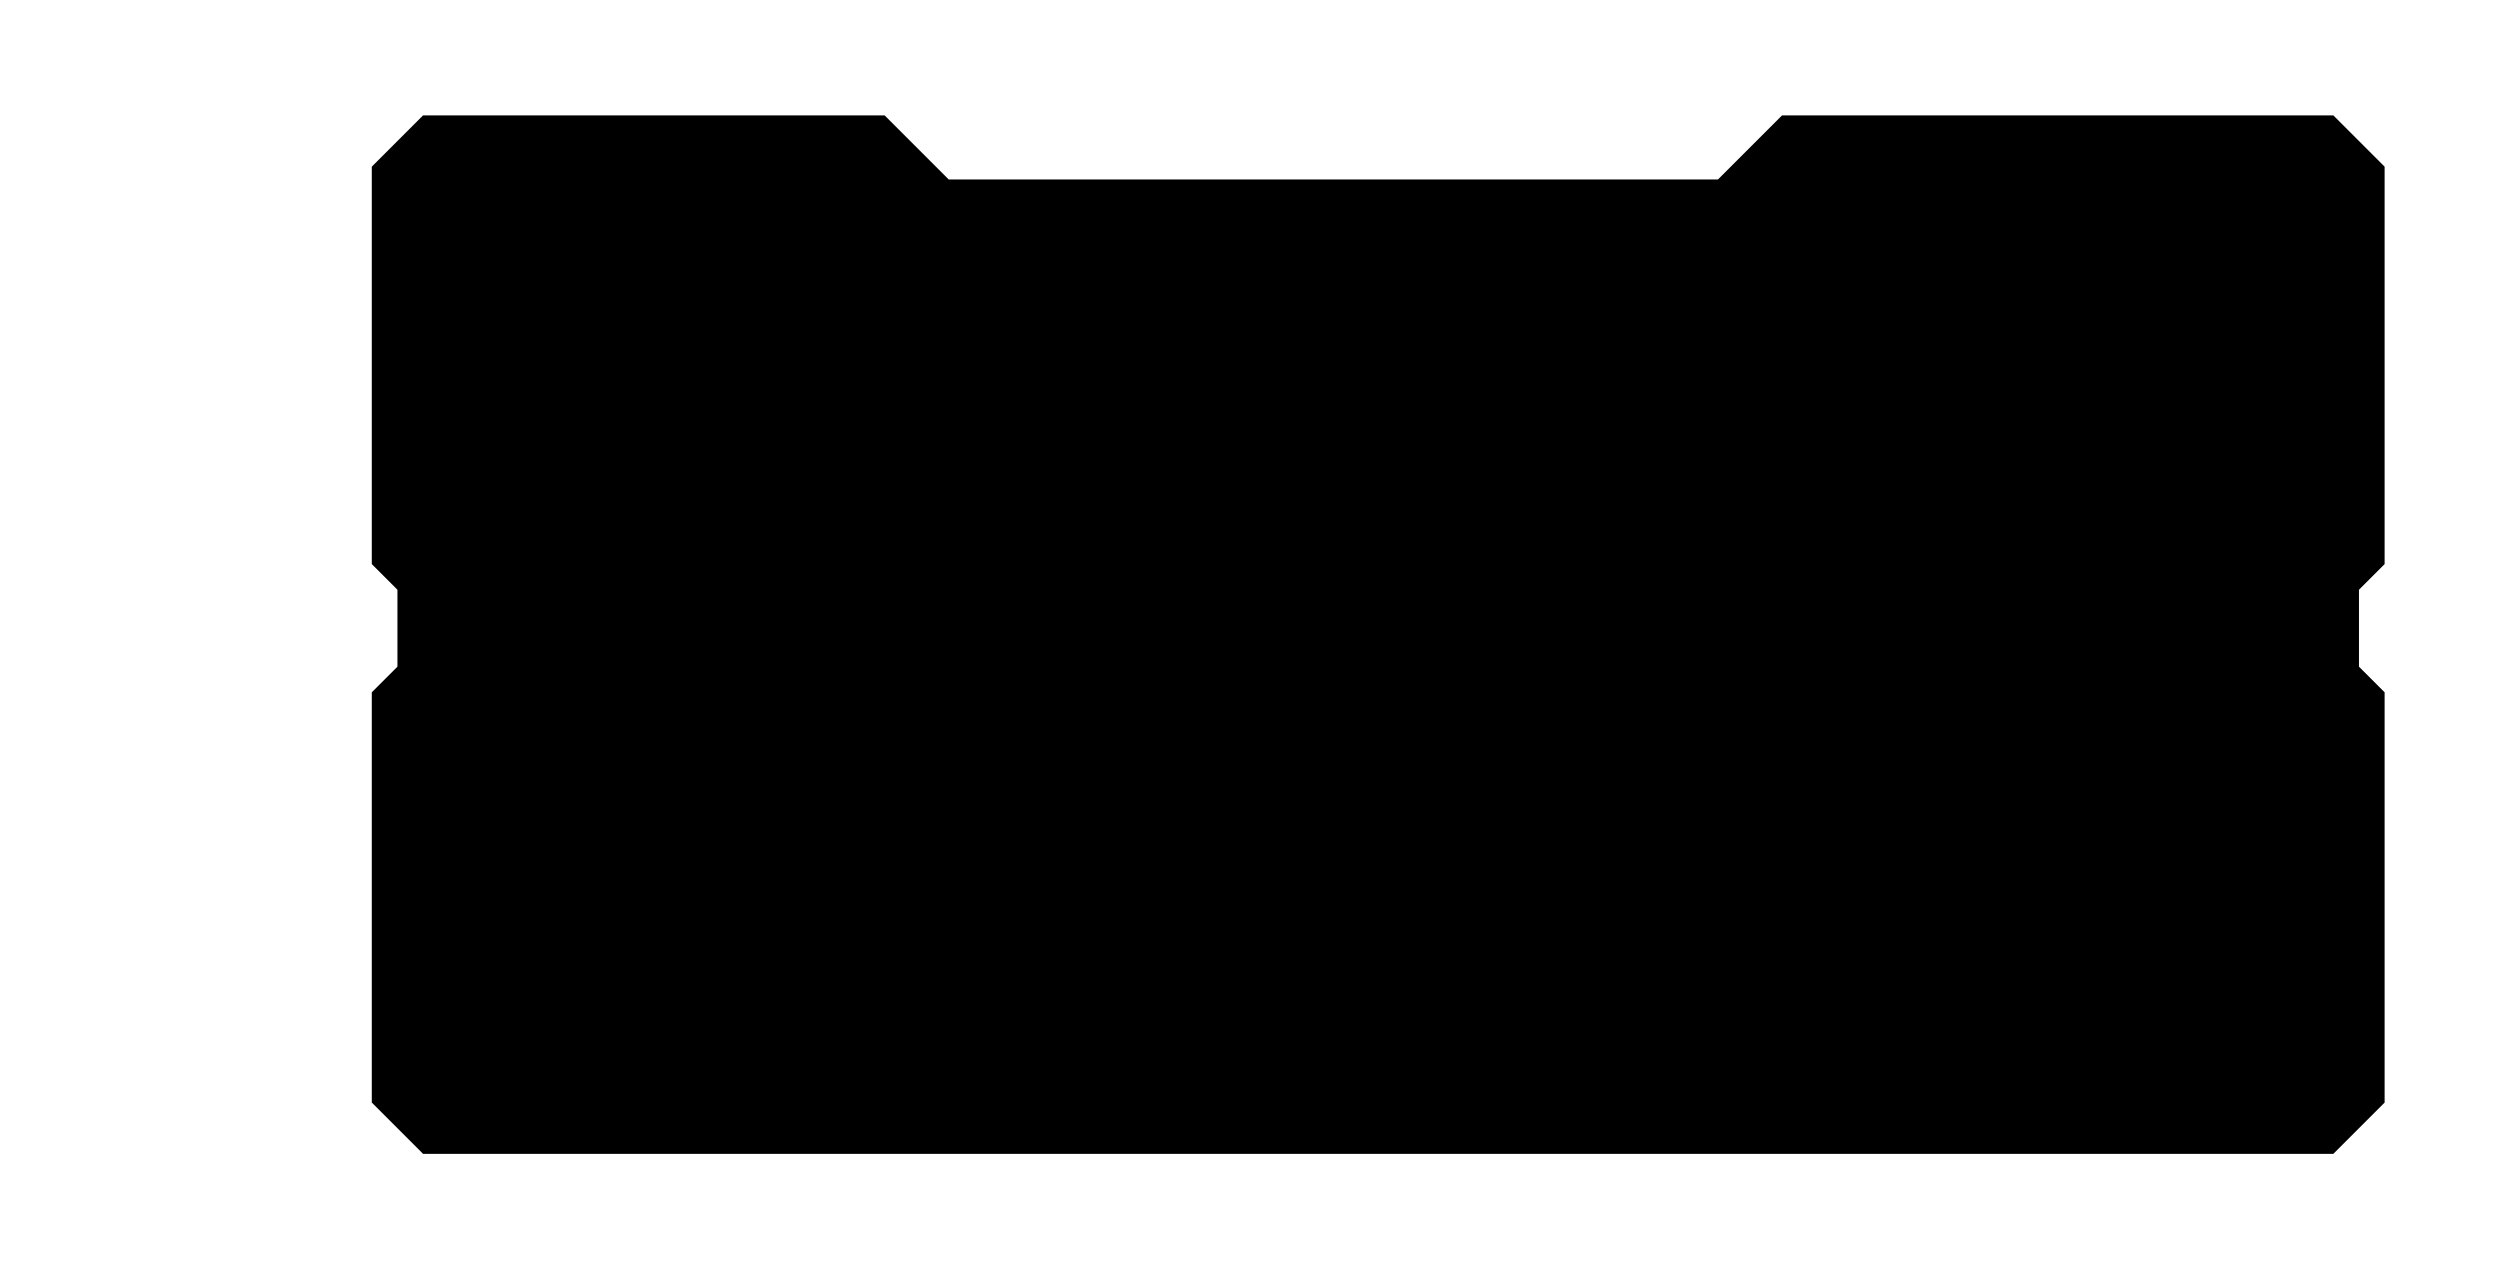
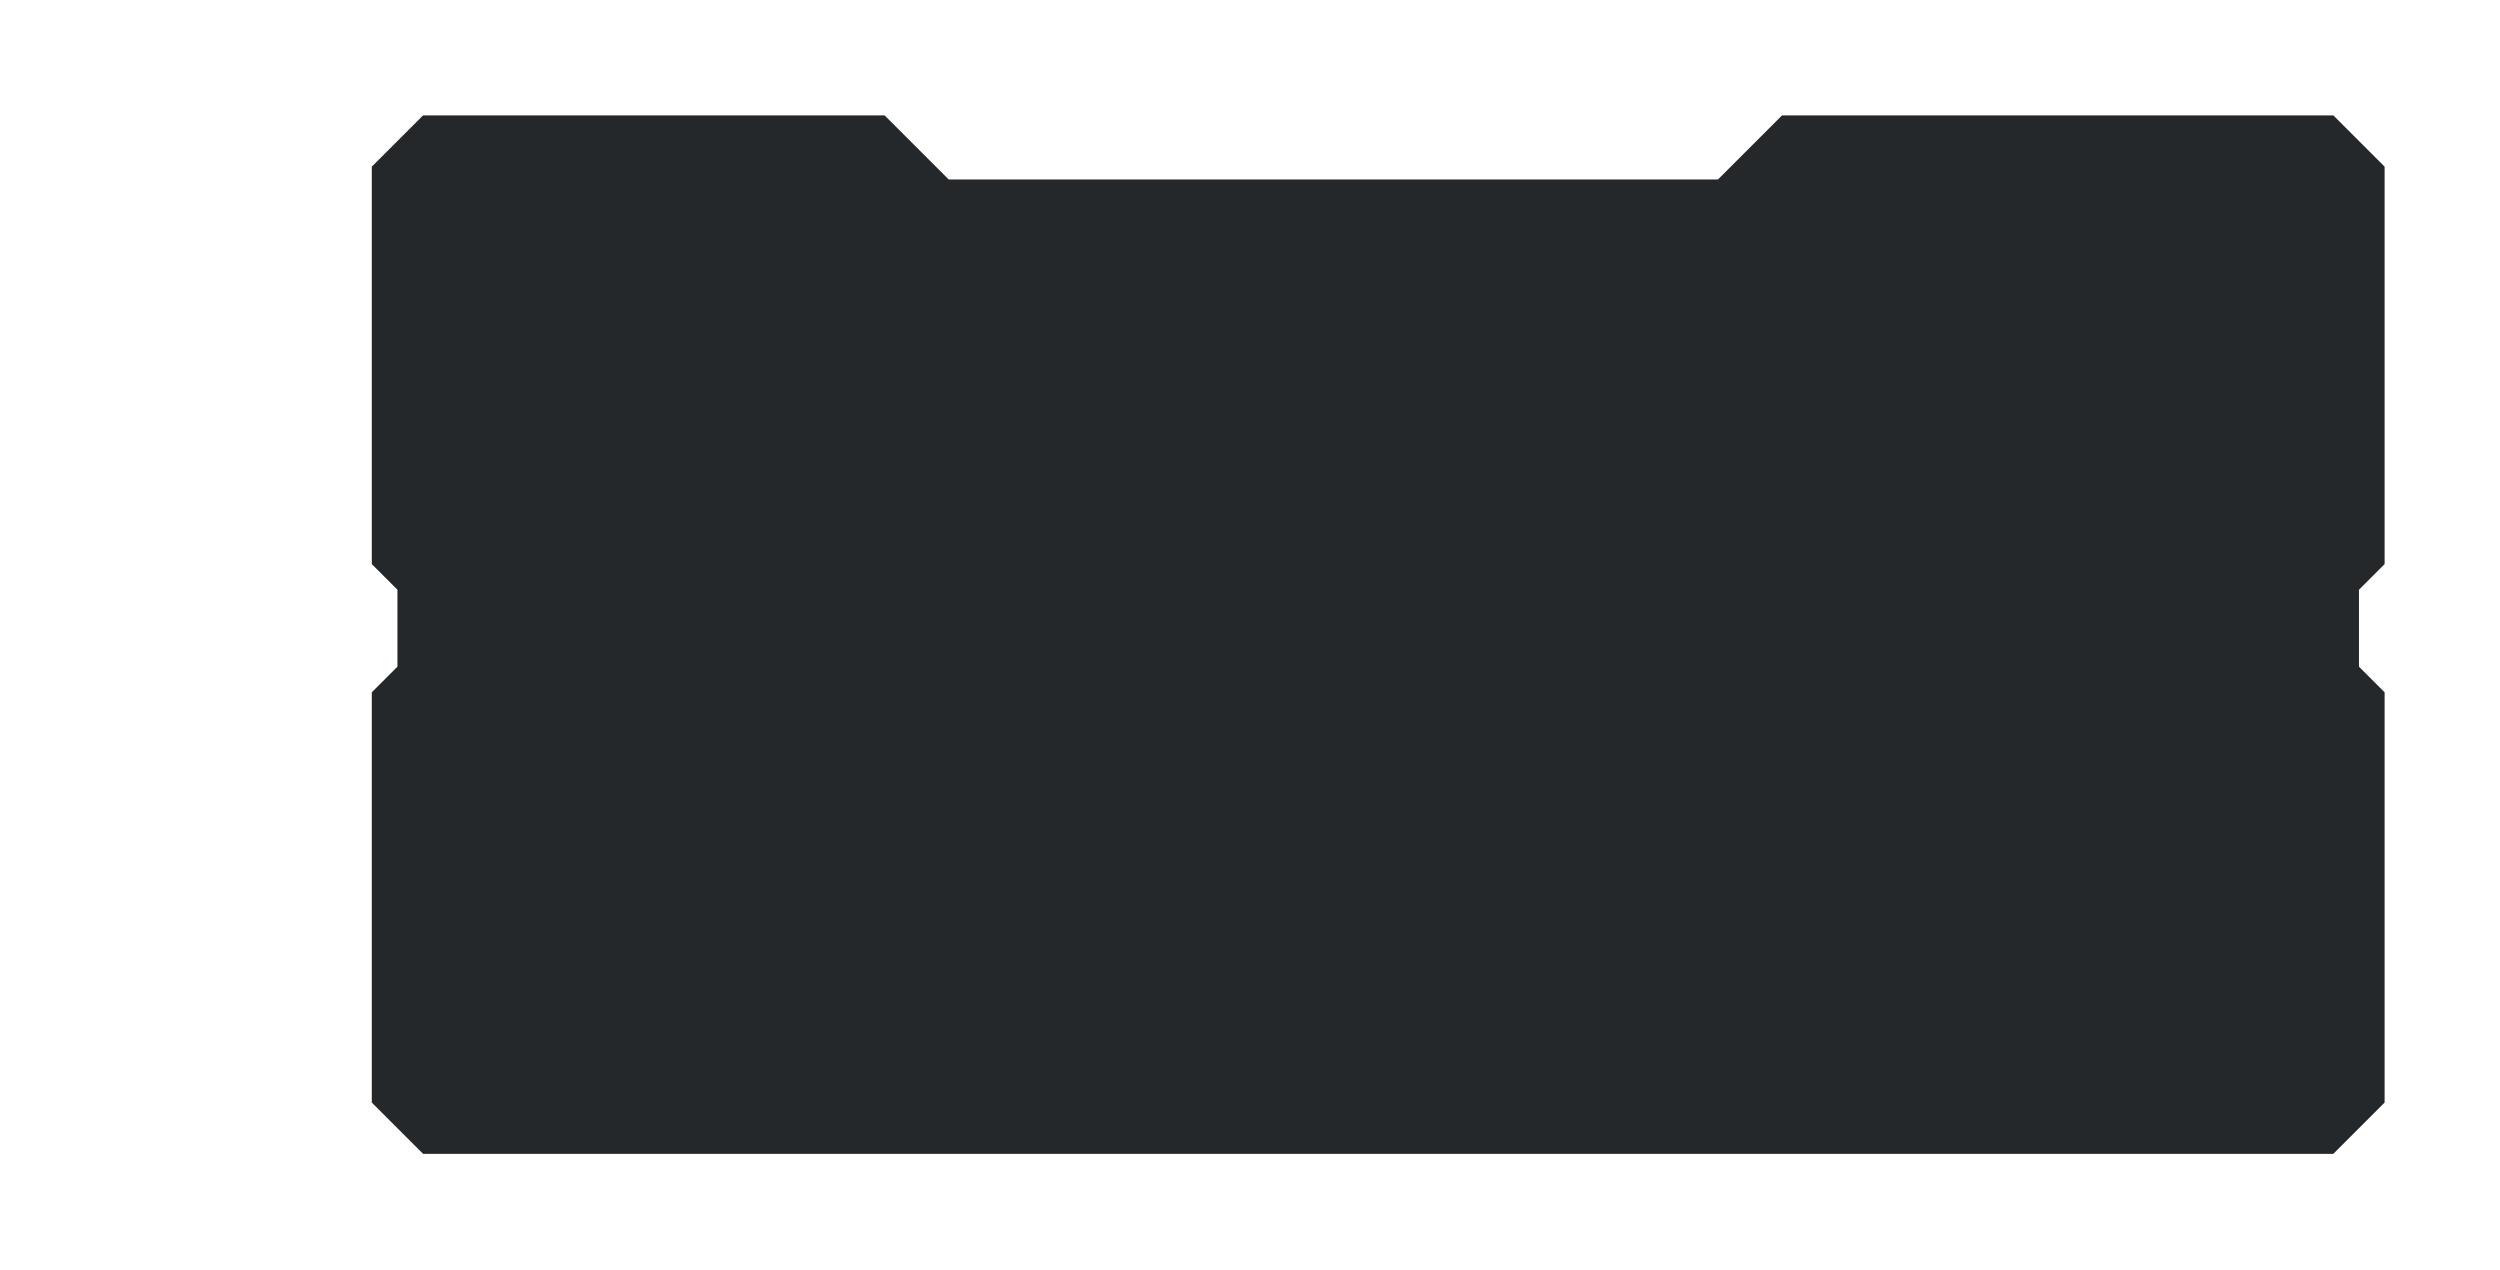
<svg xmlns="http://www.w3.org/2000/svg" preserveAspectRatio="none" width="195" height="99" viewBox="0 0 195 99">
-   <path transform="translate(0 4)" fill="#000" d="M33 5 H69 L74 10 H134 L139 5 H182 L186 9 V40 L184 42 V48 L186 50 V82 L182 86 H33 L29 82 V50 L31 48 V42 L29 40 V9 L33 5 Z" />
+   <path transform="translate(0 4)" fill="#25282a" d="M33 5 H69 L74 10 H134 L139 5 H182 L186 9 V40 L184 42 V48 L186 50 V82 L182 86 H33 L29 82 V50 L31 48 V42 L29 40 V9 L33 5 Z" />
</svg>
